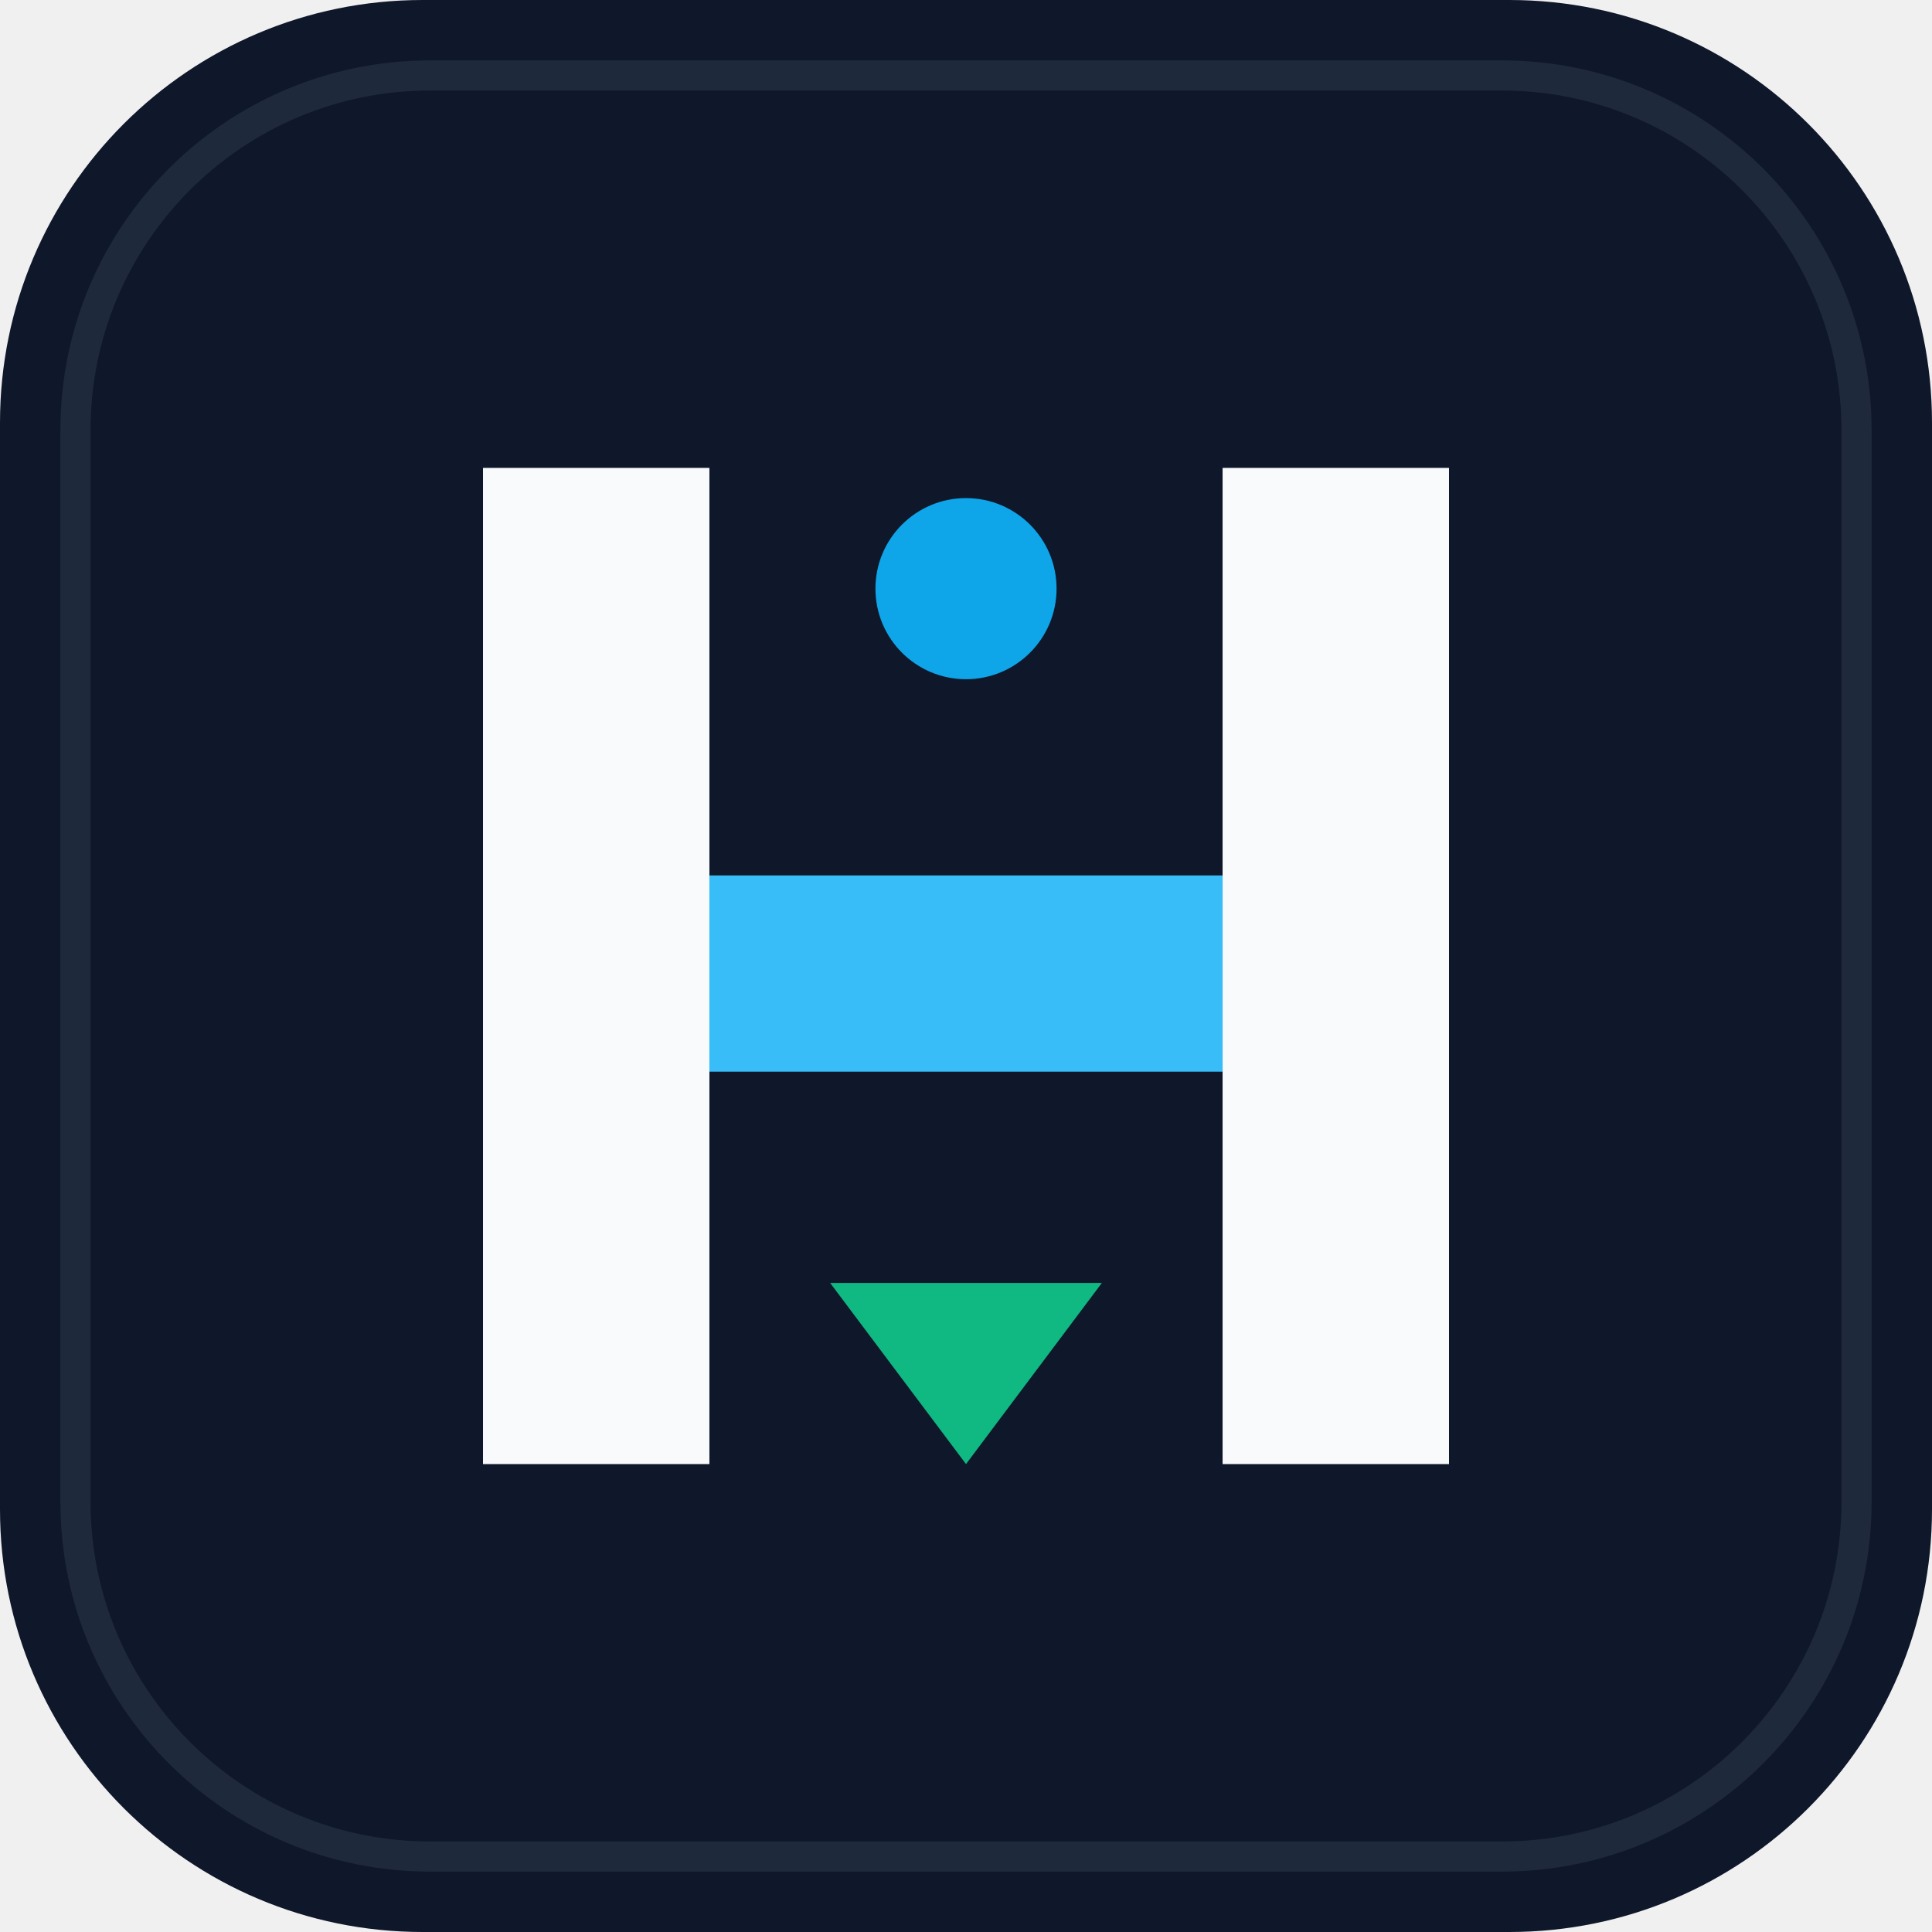
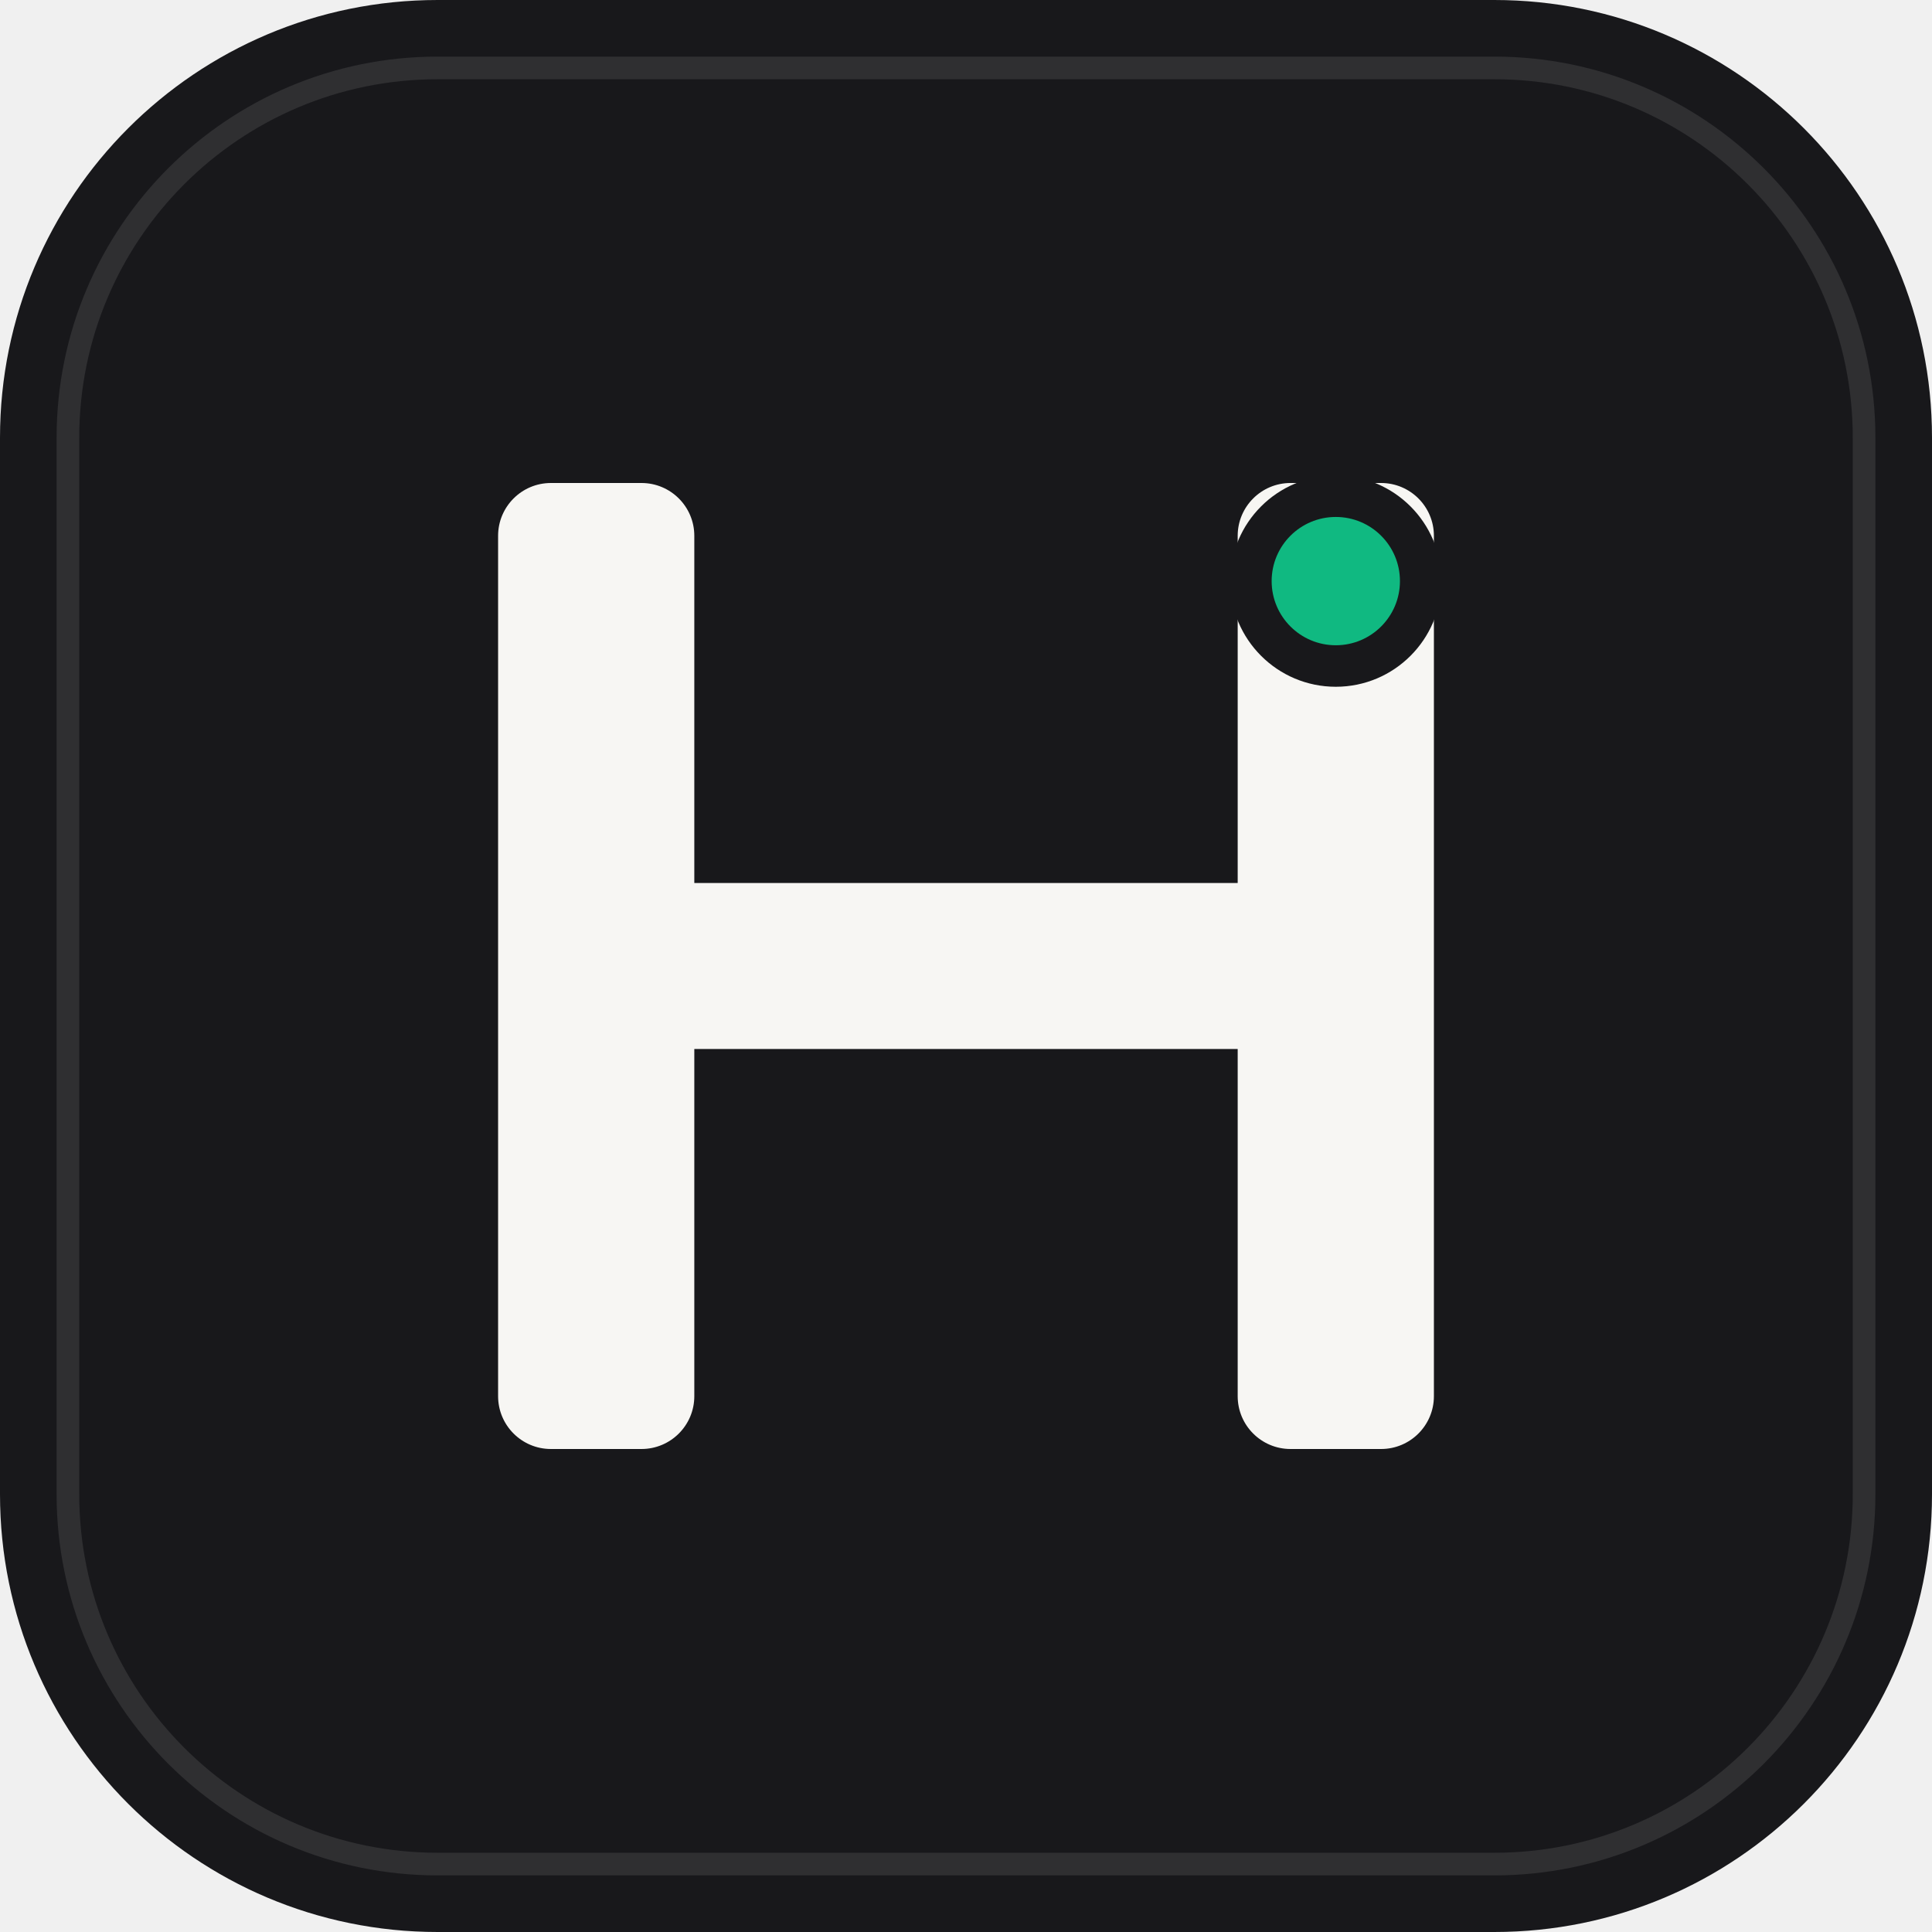
<svg xmlns="http://www.w3.org/2000/svg" viewBox="0 0 512 512" fill="none">
-   <rect width="512" height="512" rx="112" fill="#0F172A" />
-   <rect x="20" y="20" width="472" height="472" rx="94" stroke="#1E293B" stroke-width="8" />
-   <path d="M128 124H188V388H128V124Z" fill="#F8FAFC" />
-   <path d="M324 124H384V388H324V124Z" fill="#F8FAFC" />
-   <path d="M188 232H324V284H188V232Z" fill="#38BDF8" />
-   <circle cx="256" cy="156" r="24" fill="#0EA5E9" />
-   <path d="M220 340H292L256 388L220 340Z" fill="#10B981" />
+   <rect width="512" height="512" rx="116" fill="#18181B" />
+   <rect x="18" y="18" width="476" height="476" rx="98" stroke="#FFFFFF" stroke-opacity="0.1" stroke-width="6" />
+   <rect x="132" y="128" width="52" height="256" rx="14" fill="#F7F6F3" />
+   <rect x="328" y="128" width="52" height="256" rx="14" fill="#F7F6F3" />
+   <rect x="176" y="234" width="160" height="44" rx="8" fill="#F7F6F3" />
+   <circle cx="354" cy="154" r="28" fill="#18181B" />
+   <circle cx="354" cy="154" r="17" fill="#10B981" />
</svg>
